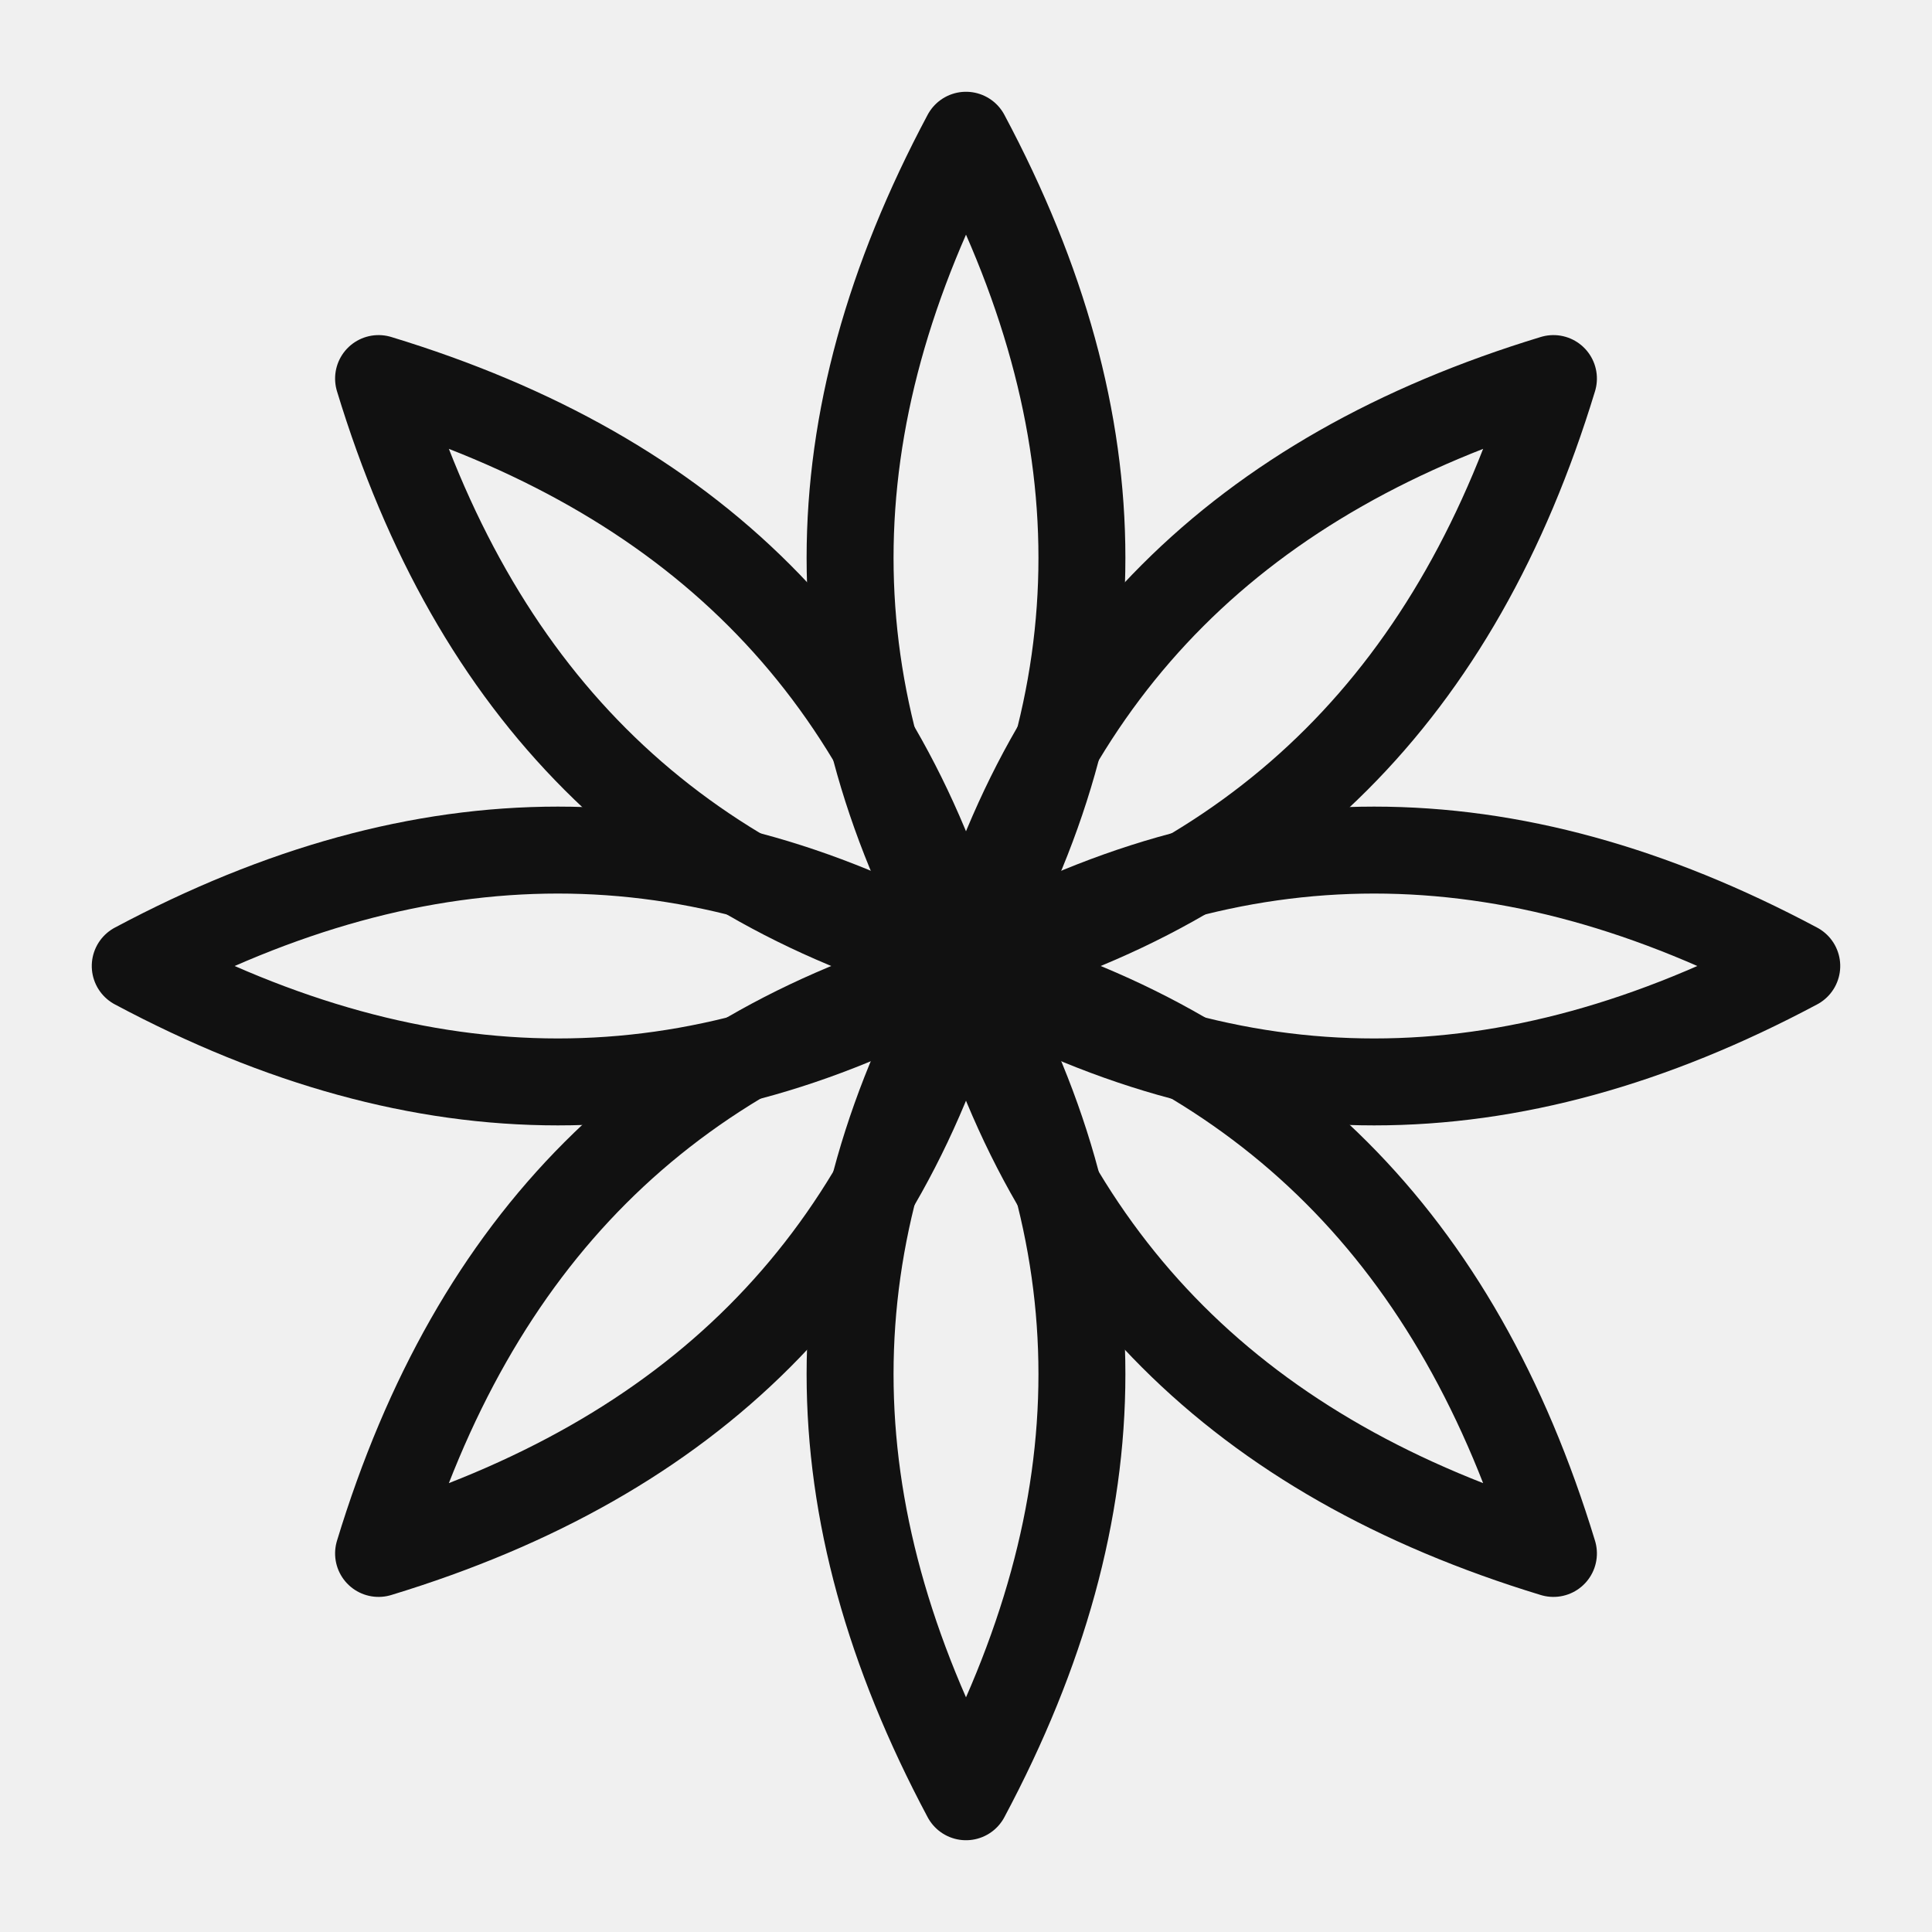
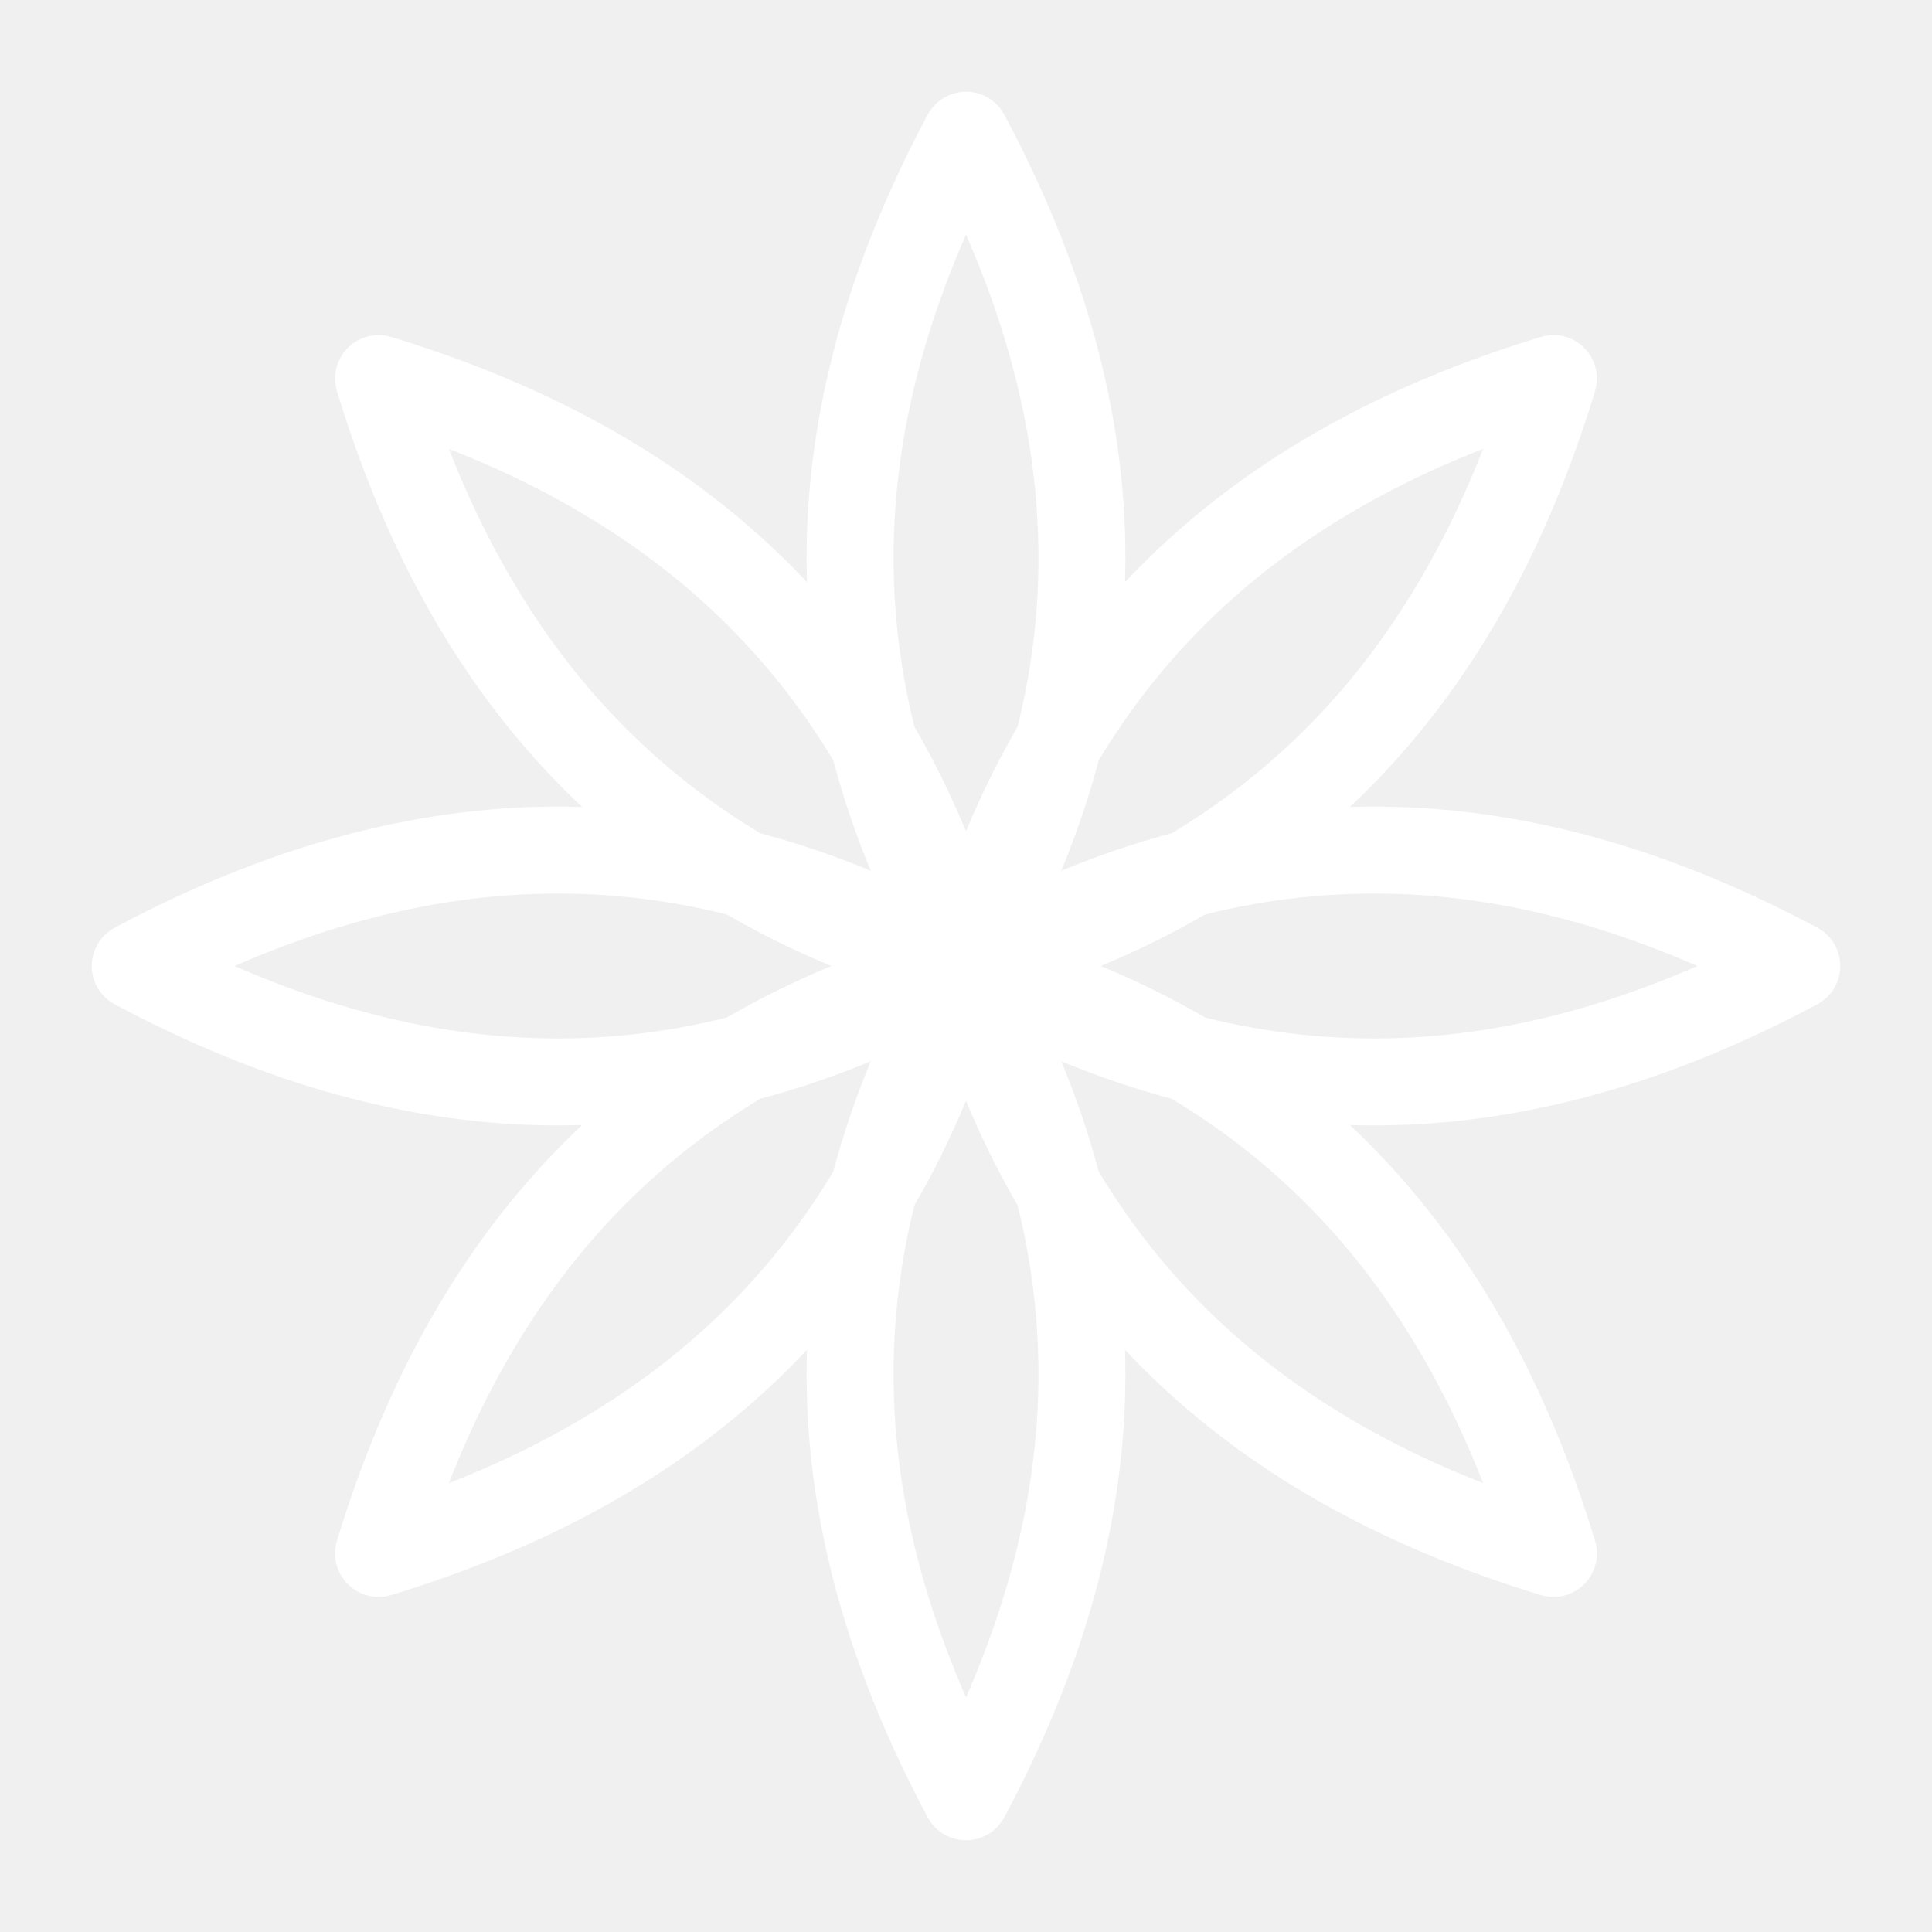
- <svg xmlns="http://www.w3.org/2000/svg" viewBox="0 0 200 200" fill="none" stroke="#111111" stroke-width="9" stroke-linejoin="round">
+ <svg xmlns="http://www.w3.org/2000/svg" viewBox="0 0 200 200" fill="none" stroke="#FFFFFF" stroke-width="9" stroke-linejoin="round">
  <path d="M100,14 C116,44 116,72 100,100 C84,72 84,44 100,14 Z" />
  <path d="M100,14 C116,44 116,72 100,100 C84,72 84,44 100,14 Z" transform="rotate(45 100 100)" />
  <path d="M100,14 C116,44 116,72 100,100 C84,72 84,44 100,14 Z" transform="rotate(90 100 100)" />
  <path d="M100,14 C116,44 116,72 100,100 C84,72 84,44 100,14 Z" transform="rotate(135 100 100)" />
  <path d="M100,14 C116,44 116,72 100,100 C84,72 84,44 100,14 Z" transform="rotate(180 100 100)" />
  <path d="M100,14 C116,44 116,72 100,100 C84,72 84,44 100,14 Z" transform="rotate(225 100 100)" />
  <path d="M100,14 C116,44 116,72 100,100 C84,72 84,44 100,14 Z" transform="rotate(270 100 100)" />
  <path d="M100,14 C116,44 116,72 100,100 C84,72 84,44 100,14 Z" transform="rotate(315 100 100)" />
</svg>
